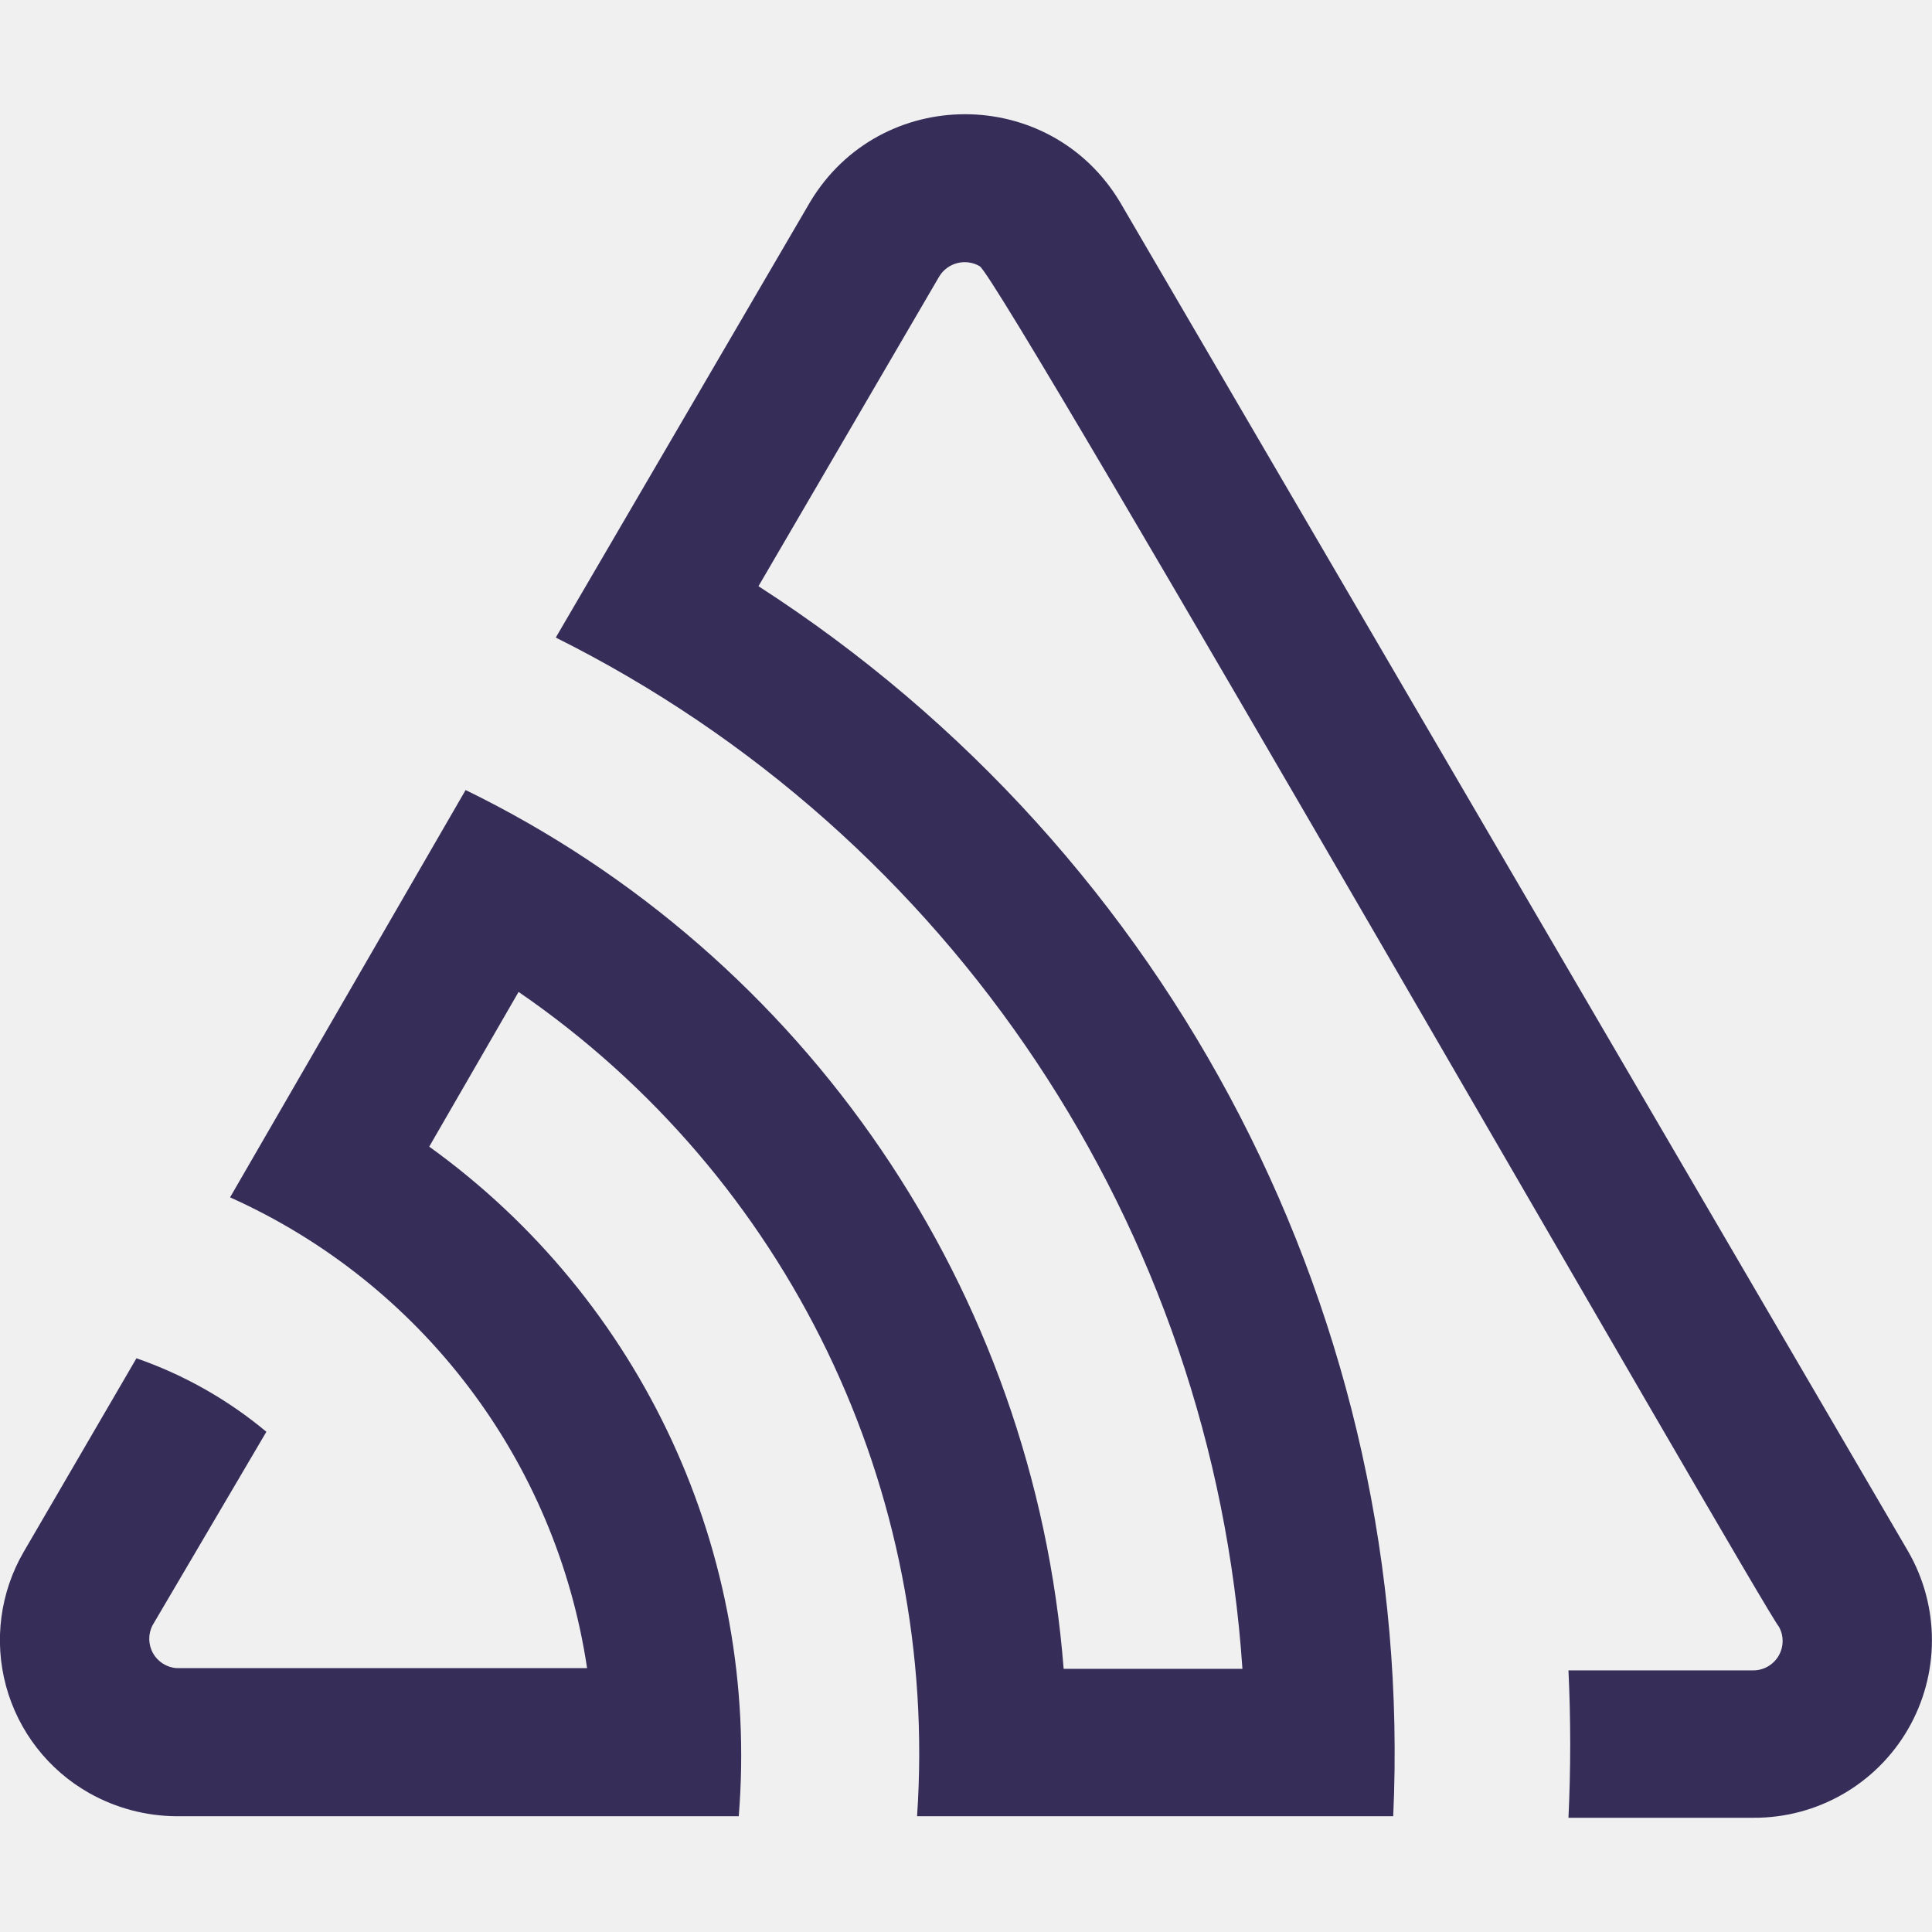
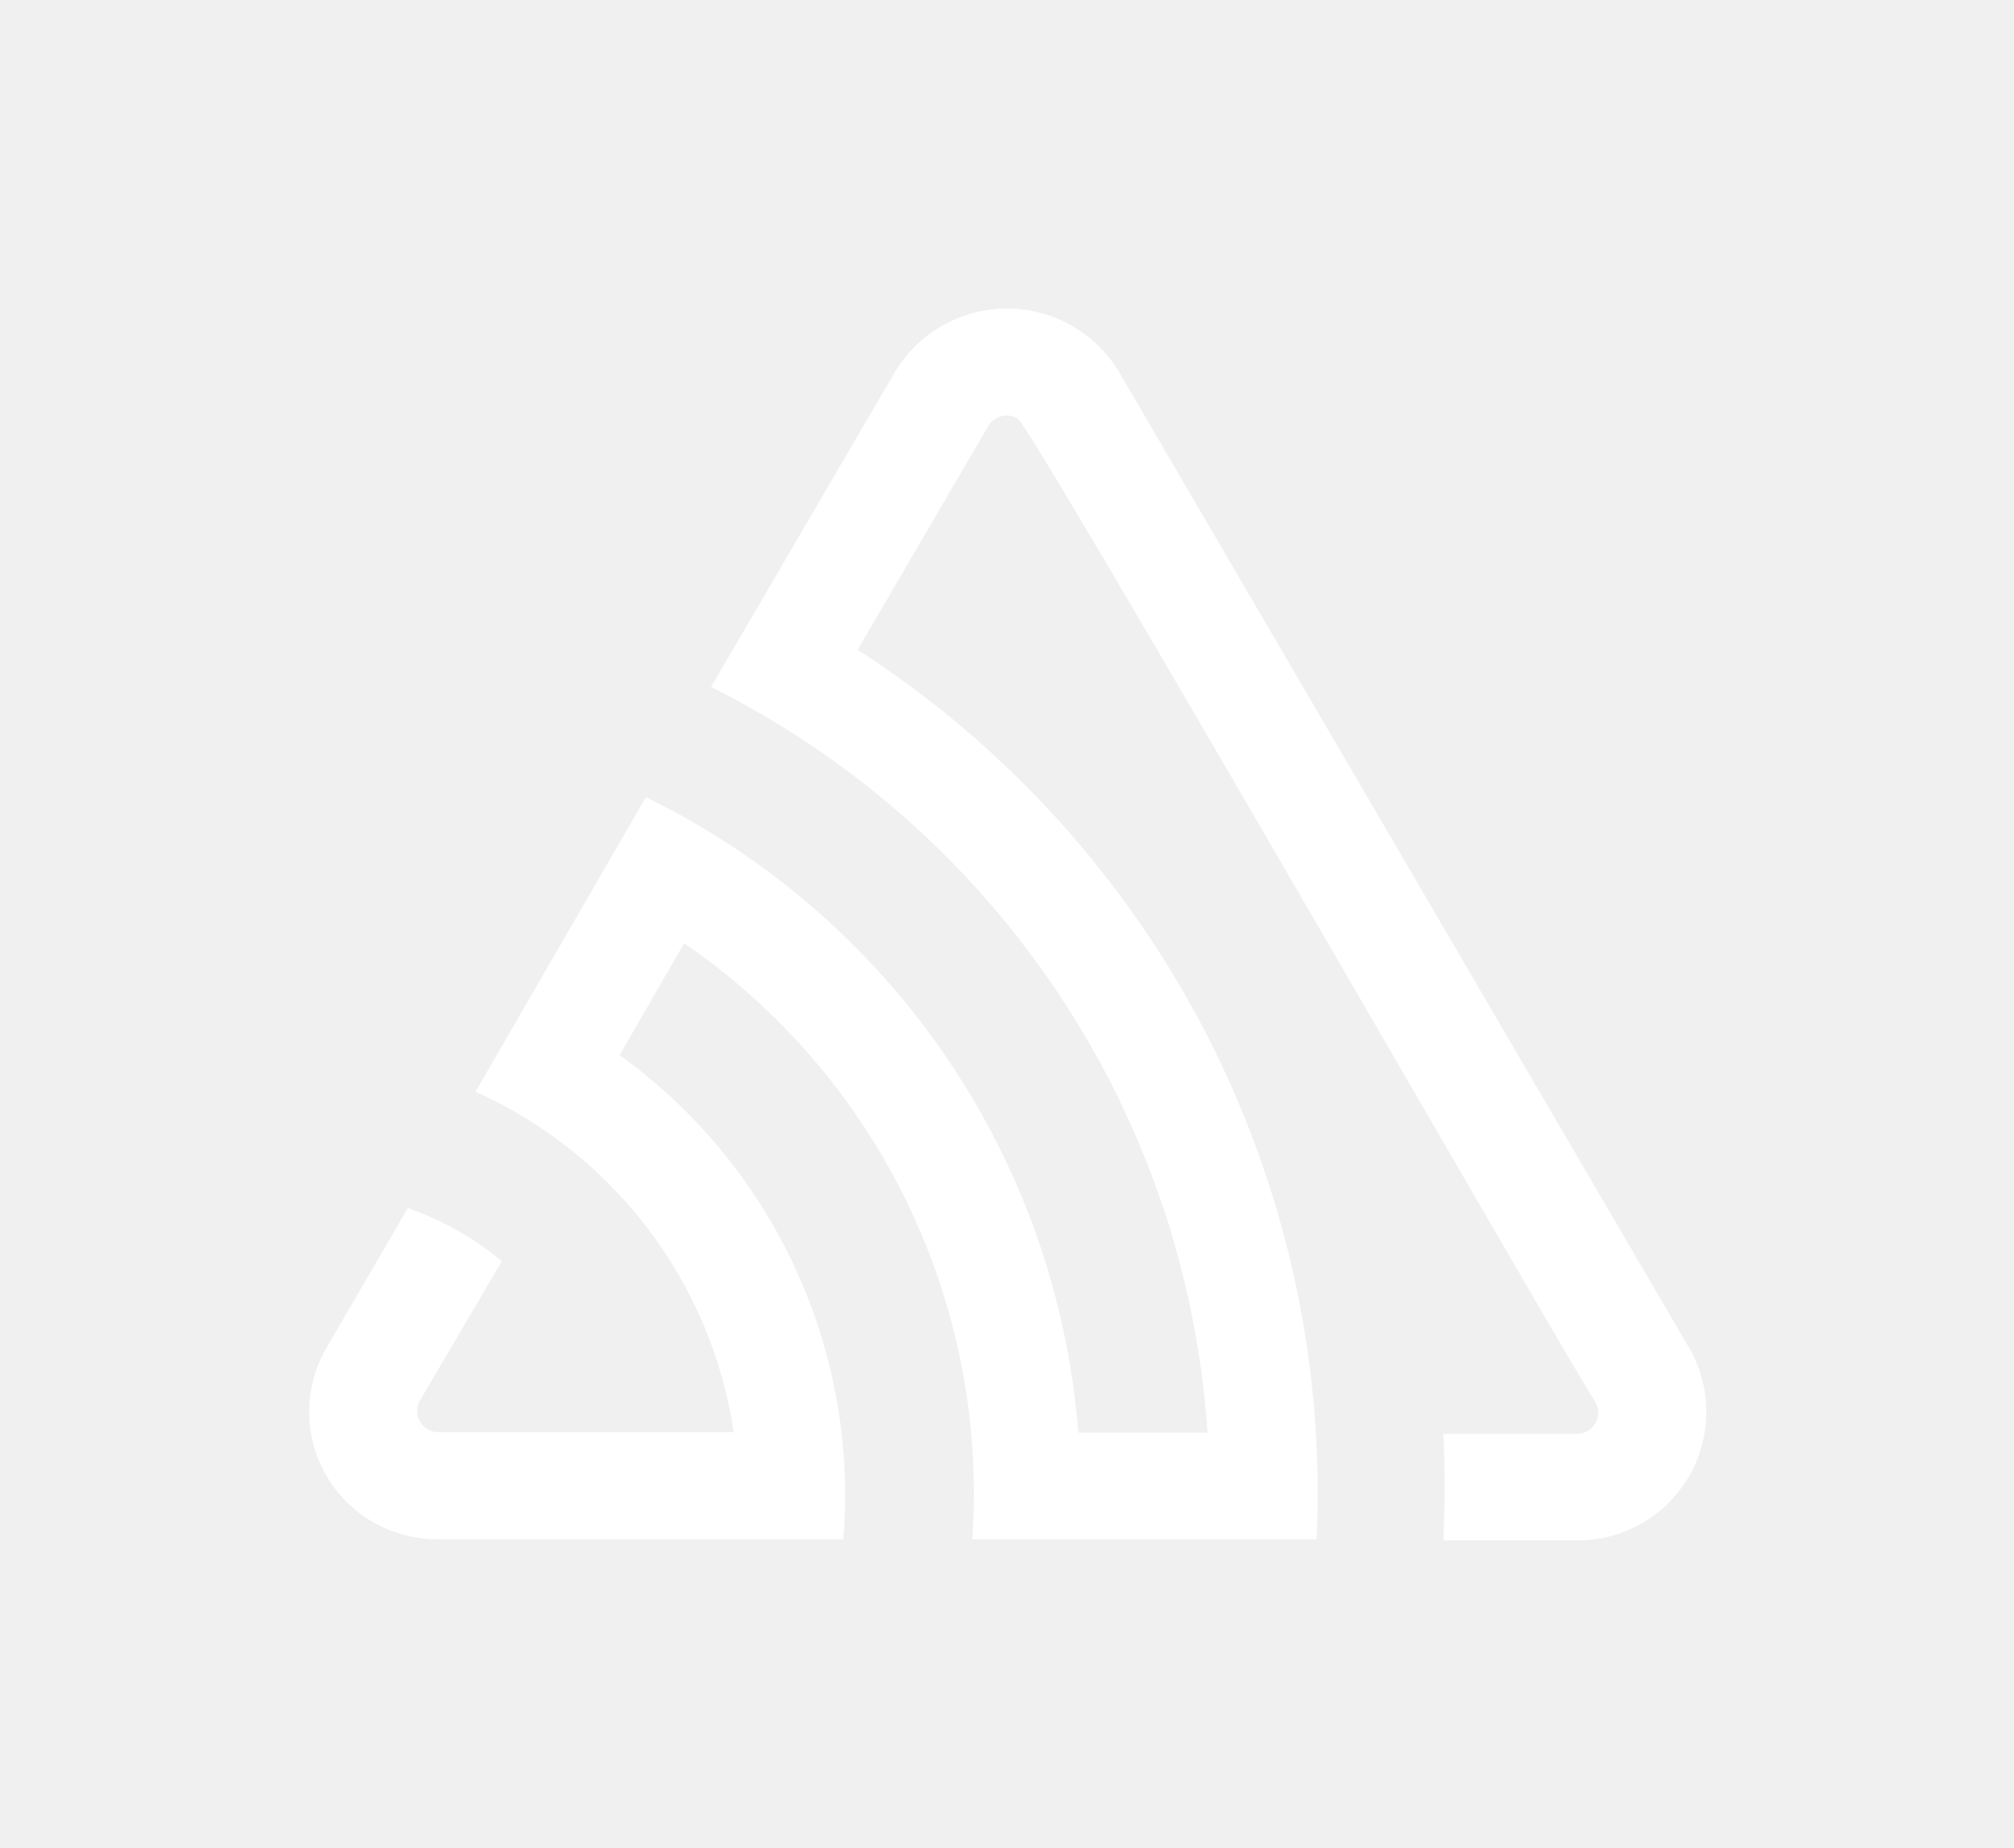
- <svg xmlns="http://www.w3.org/2000/svg" fill="#362D59" role="img" viewBox="0 0 24 24">
-   <path d="M13.91 2.505c-.873-1.448-2.972-1.448-3.844 0L6.904 7.92a15.478 15.478 0 0 1 8.53 12.811h-2.221A13.301 13.301 0 0 0 5.784 9.814l-2.926 5.06a7.65 7.65 0 0 1 4.435 5.848H2.194a.365.365 0 0 1-.298-.534l1.413-2.402a5.16 5.16 0 0 0-1.614-.913L.296 19.275a2.182 2.182 0 0 0 .812 2.999 2.24 2.24 0 0 0 1.086.288h6.983a9.322 9.322 0 0 0-3.845-8.318l1.11-1.922a11.47 11.47 0 0 1 4.95 10.24h5.915a17.242 17.242 0 0 0-7.885-15.28l2.244-3.845a.37.37 0 0 1 .504-.13c.255.14 9.75 16.708 9.928 16.9a.365.365 0 0 1-.327.543h-2.287c.029.612.029 1.223 0 1.831h2.297a2.206 2.206 0 0 0 1.922-3.31z" />
+ <svg xmlns="http://www.w3.org/2000/svg" class="css-lfbo6j e1igk8x04" viewBox="0 0 72 66" width="400" height="367" aria-hidden="true" style="background-color: rgb(88, 70, 116);">
+   <path d="M29,2.26a4.67,4.67,0,0,0-8,0L14.42,13.53A32.21,32.21,0,0,1,32.17,40.19H27.55A27.68,27.68,0,0,0,12.09,17.47L6,28a15.92,15.92,0,0,1,9.23,12.17H4.62A.76.76,0,0,1,4,39.06l2.94-5a10.74,10.74,0,0,0-3.36-1.9l-2.91,5a4.54,4.54,0,0,0,1.69,6.24A4.66,4.66,0,0,0,4.62,44H19.15a19.4,19.4,0,0,0-8-17.31l2.31-4A23.87,23.87,0,0,1,23.76,44H36.07a35.88,35.88,0,0,0-16.41-31.8l4.67-8a.77.77,0,0,1,1.05-.27c.53.29,20.29,34.77,20.66,35.17a.76.76,0,0,1-.68,1.13H40.6q.09,1.91,0,3.81h4.78A4.59,4.59,0,0,0,50,39.43a4.49,4.49,0,0,0-.62-2.28Z" transform="translate(11, 11)" fill="#ffffff" />
</svg>
